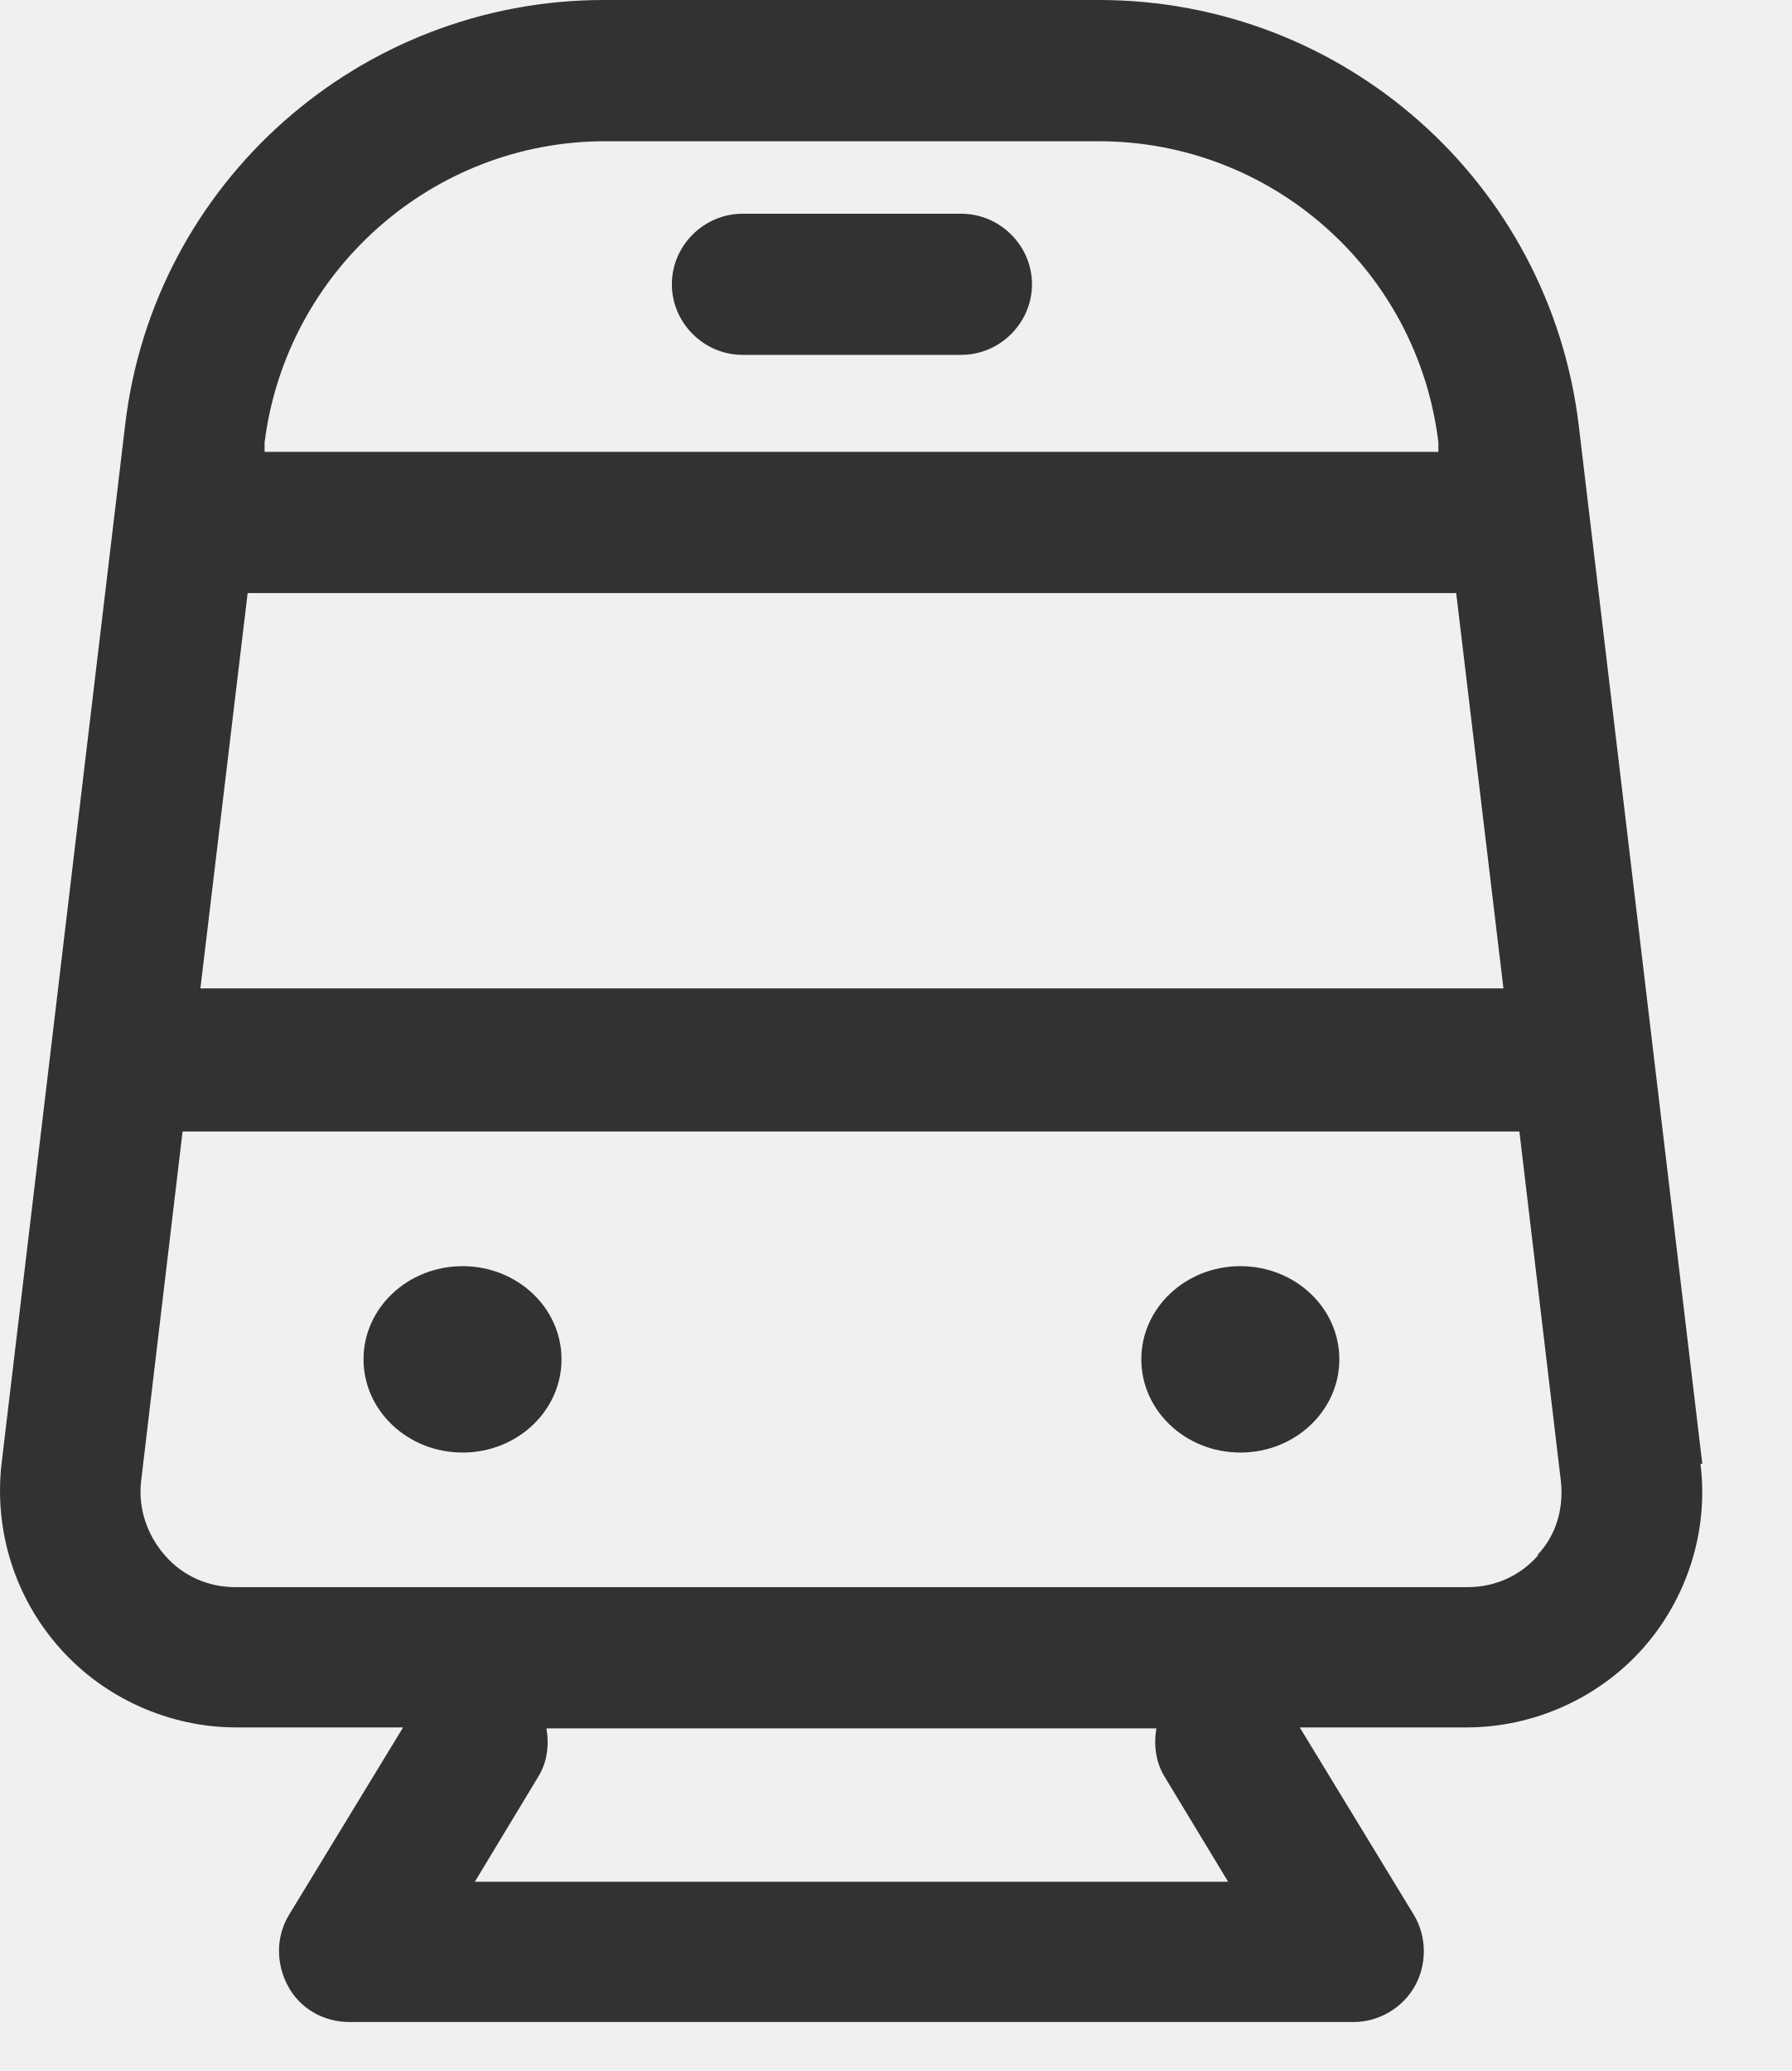
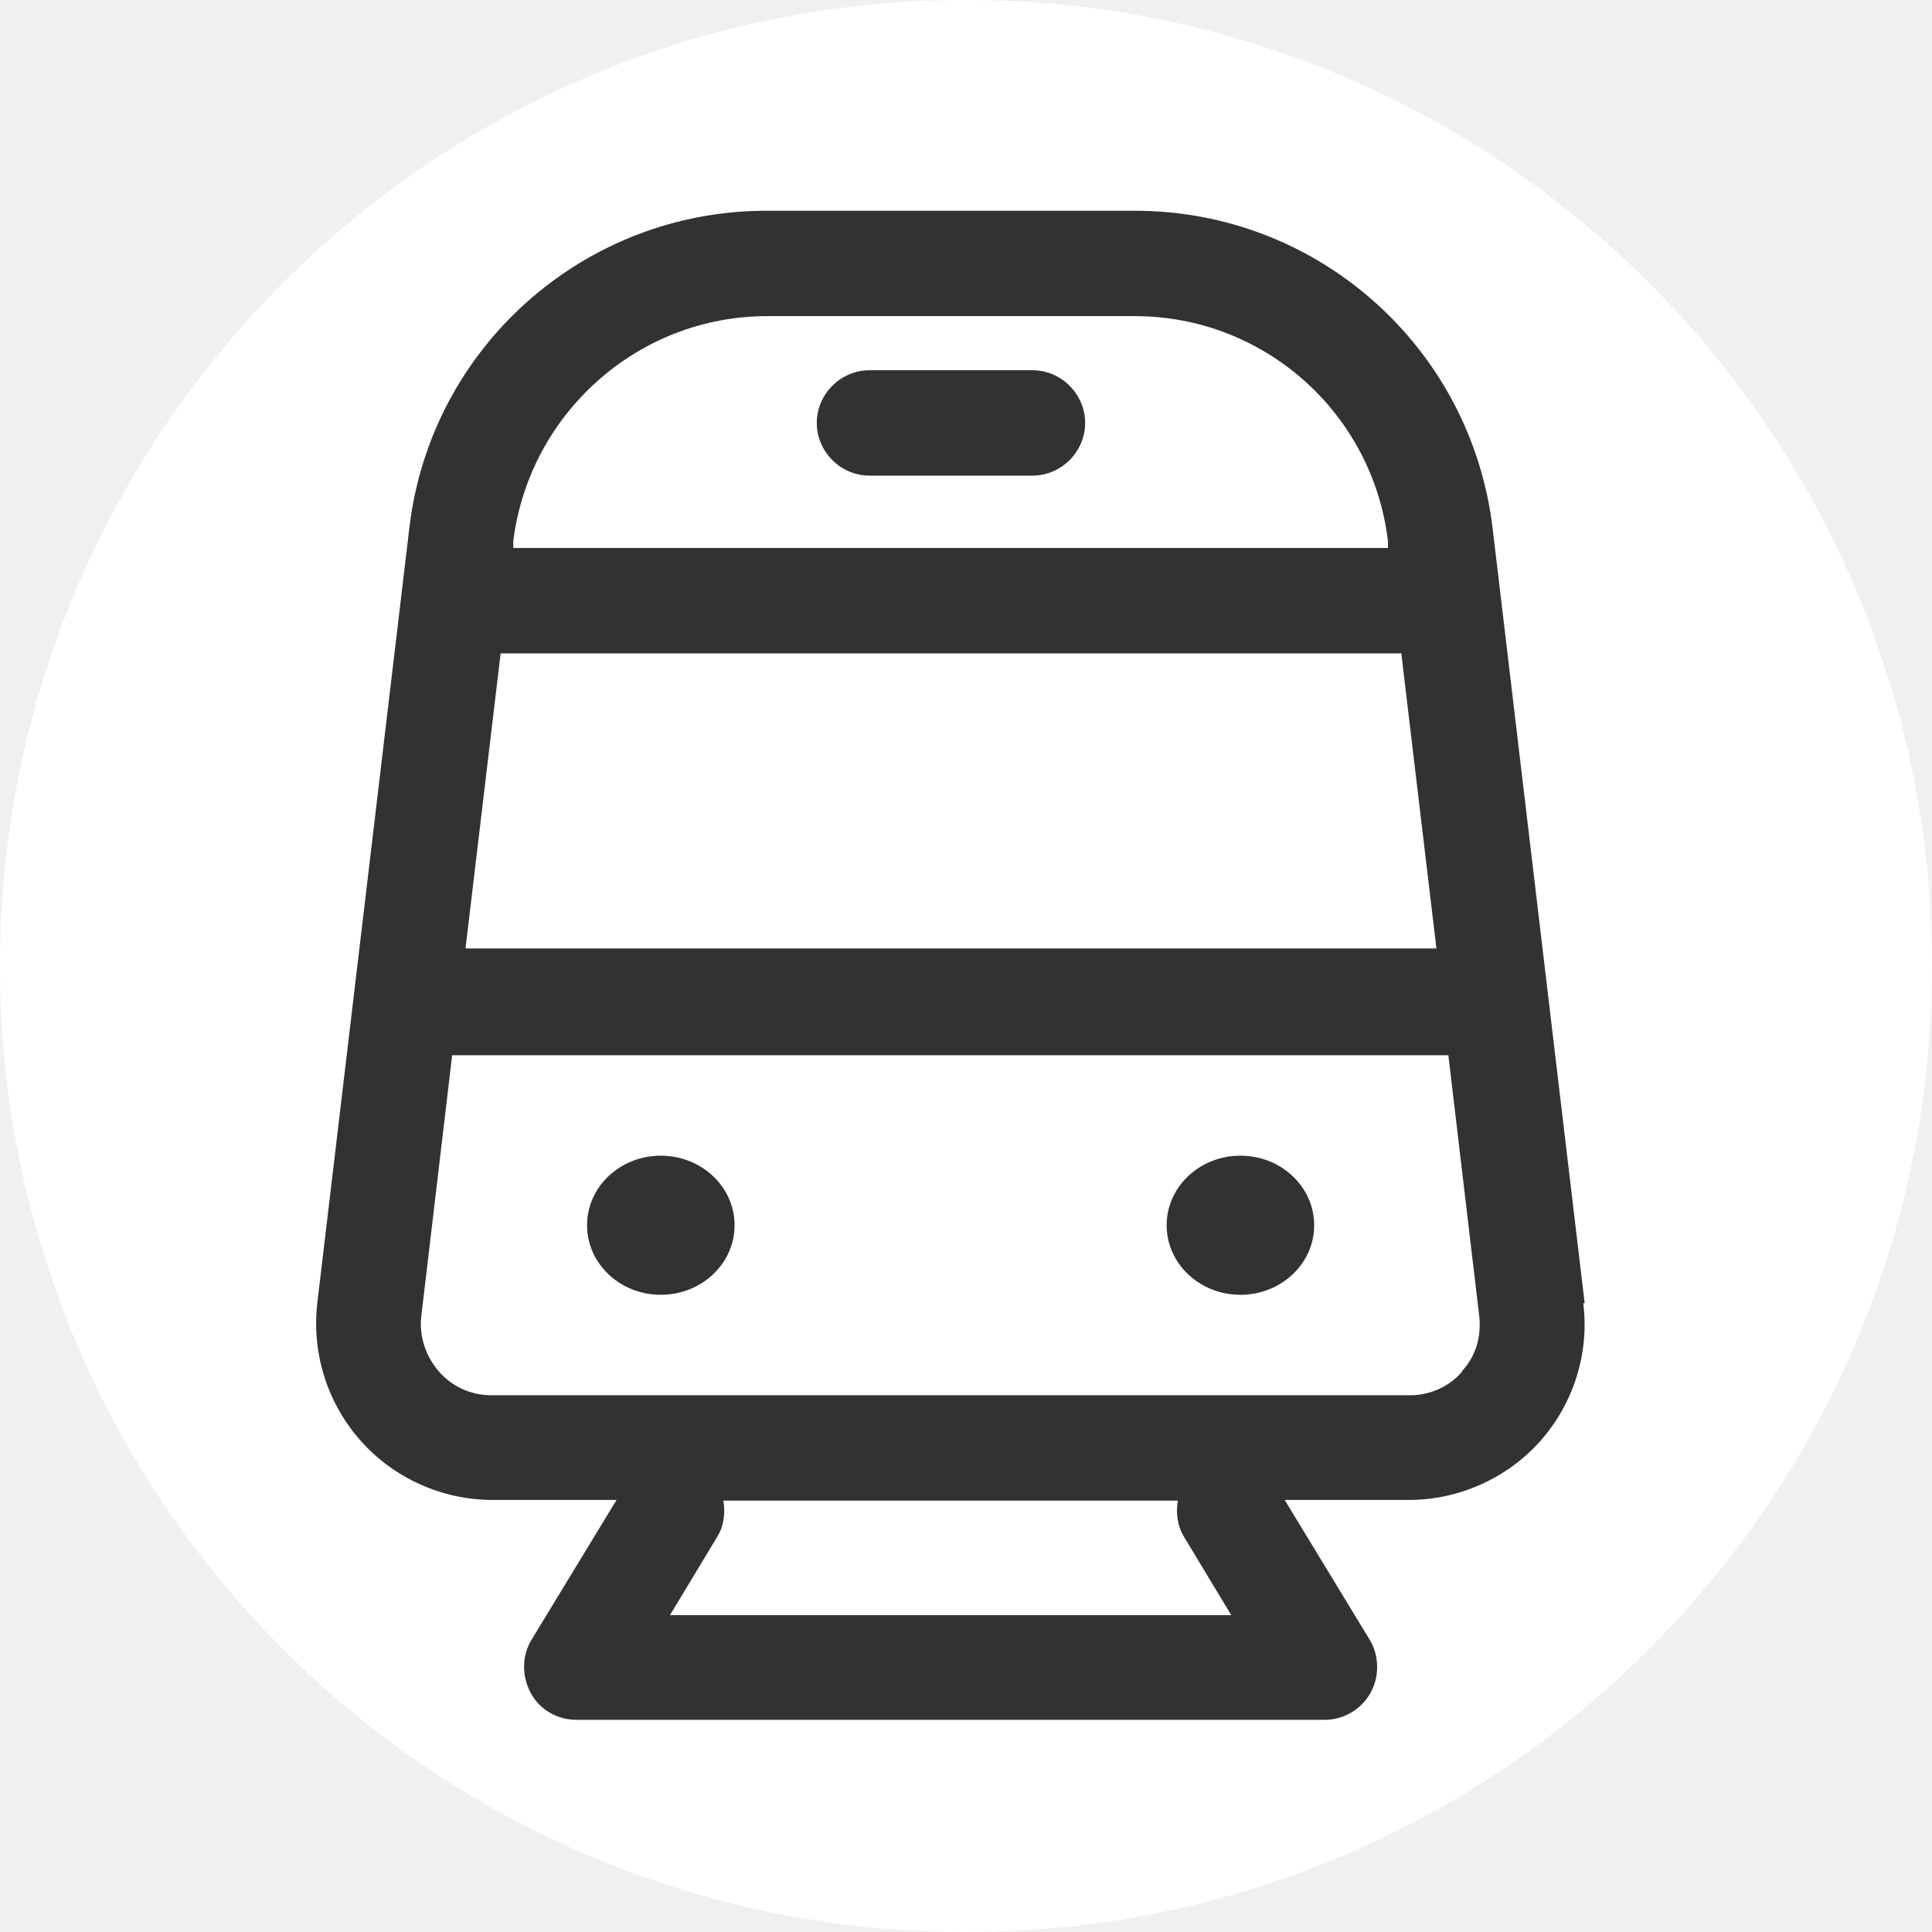
- <svg xmlns="http://www.w3.org/2000/svg" width="64px" height="74px" viewBox="0 0 64 74" version="1.1">
-   <g id="surface1">
-     <path style=" stroke:none;fill-rule:nonzero;fill:rgb(19.608%,19.608%,19.608%);fill-opacity:1;" d="M 16.527 51.902 C 18.48 51.902 20.062 50.41 20.062 48.57 C 20.062 46.73 18.48 45.242 16.527 45.242 C 14.574 45.242 12.988 46.73 12.988 48.57 C 12.988 50.41 14.574 51.902 16.527 51.902 Z M 16.527 51.902 " />
-     <path style=" stroke:none;fill-rule:nonzero;fill:rgb(19.608%,19.608%,19.608%);fill-opacity:1;" d="M 44.316 51.902 C 46.27 51.902 47.852 50.41 47.852 48.57 C 47.852 46.73 46.27 45.242 44.316 45.242 C 42.363 45.242 40.777 46.73 40.777 48.57 C 40.777 50.41 42.363 51.902 44.316 51.902 Z M 44.316 51.902 " />
-     <path style=" stroke:none;fill-rule:nonzero;fill:rgb(19.608%,19.608%,19.608%);fill-opacity:1;" d="M 60.82 52.305 L 56.406 15.203 C 55.363 6.527 48.02 0 39.262 0 L 21.578 0 C 12.855 0 5.477 6.527 4.469 15.203 L 0.055 52.305 C -0.215 54.691 0.527 57.082 2.145 58.898 C 3.727 60.68 6.051 61.723 8.441 61.723 L 14.402 61.723 L 10.328 68.418 C 9.855 69.191 9.855 70.164 10.293 70.973 C 10.73 71.781 11.574 72.25 12.484 72.25 L 48.355 72.25 C 49.266 72.25 50.109 71.746 50.547 70.973 C 50.984 70.199 50.984 69.191 50.512 68.418 L 46.438 61.723 L 52.398 61.723 C 54.793 61.723 57.117 60.68 58.699 58.898 C 60.281 57.113 61.055 54.691 60.754 52.305 Z M 53.715 35.316 L 7.16 35.316 L 8.848 21.191 L 52.027 21.191 Z M 21.578 5.047 L 39.262 5.047 C 45.426 5.047 50.648 9.652 51.391 15.809 L 51.391 16.145 L 9.453 16.145 L 9.453 15.809 C 10.227 9.688 15.449 5.047 21.613 5.047 Z M 41.621 63.504 L 43.879 67.238 L 16.965 67.238 L 19.219 63.504 C 19.559 62.969 19.625 62.328 19.523 61.758 L 41.316 61.758 C 41.215 62.328 41.285 62.969 41.621 63.504 Z M 54.961 55.566 C 54.32 56.309 53.41 56.711 52.434 56.711 L 8.406 56.711 C 7.43 56.711 6.523 56.309 5.883 55.566 C 5.242 54.828 4.938 53.887 5.039 52.945 L 6.523 40.43 L 54.285 40.43 L 55.77 52.945 C 55.867 53.918 55.598 54.859 54.926 55.566 Z M 54.961 55.566 " />
-     <path style=" stroke:none;fill-rule:nonzero;fill:rgb(19.608%,19.608%,19.608%);fill-opacity:1;" d="M 26.531 12.68 L 34.344 12.68 C 35.727 12.68 36.871 11.539 36.871 10.156 C 36.871 8.777 35.727 7.637 34.344 7.637 L 26.531 7.637 C 25.148 7.637 24.004 8.777 24.004 10.156 C 24.004 11.539 25.148 12.68 26.531 12.68 Z M 26.531 12.68 " />
+ <svg xmlns="http://www.w3.org/2000/svg" width="64" height="64" viewBox="0 0 22 22" fill="none">
+   <circle r="11" cx="11" cy="11" fill="#FFFFFF" />
+   <g transform="scale(0.8 0.8) translate(4.5 3)">
+     <path d="M4.906 15.43C5.486 15.43 5.956 14.987 5.956 14.44C5.956 13.893 5.486 13.45 4.906 13.45C4.326 13.45 3.856 13.893 3.856 14.44C3.856 14.987 4.326 15.43 4.906 15.43Z" fill="#323232" />
+     <path d="M13.156 15.43C13.736 15.43 14.206 14.987 14.206 14.44C14.206 13.893 13.736 13.45 13.156 13.45C12.576 13.45 12.106 13.893 12.106 14.44C12.106 14.987 12.576 15.43 13.156 15.43Z" fill="#323232" />
+     <path d="M18.056 15.55L16.746 4.52C16.436 1.94 14.256 0 11.656 0H6.406C3.816 0 1.626 1.94 1.326 4.52L0.016 15.55C-0.064 16.26 0.156 16.97 0.636 17.51C1.106 18.04 1.796 18.35 2.506 18.35H4.276L3.066 20.34C2.926 20.57 2.926 20.86 3.056 21.1C3.186 21.34 3.436 21.48 3.706 21.48H14.356C14.626 21.48 14.876 21.33 15.006 21.1C15.136 20.87 15.136 20.57 14.996 20.34L13.786 18.35H15.556C16.266 18.35 16.956 18.04 17.426 17.51C17.896 16.98 18.126 16.26 18.036 15.55H18.056ZM15.946 10.5H2.126L2.626 6.3H15.446L15.946 10.5ZM6.406 1.5H11.656C13.486 1.5 15.036 2.87 15.256 4.7V4.8H2.806V4.7C3.036 2.88 4.586 1.5 6.416 1.5H6.406ZM12.356 18.88L13.026 19.99H5.036L5.706 18.88C5.806 18.72 5.826 18.53 5.796 18.36H12.266C12.236 18.53 12.256 18.72 12.356 18.88ZM16.316 16.52C16.126 16.74 15.856 16.86 15.566 16.86H2.496C2.206 16.86 1.936 16.74 1.746 16.52C1.556 16.3 1.466 16.02 1.496 15.74L1.936 12.02H16.116L16.556 15.74C16.586 16.03 16.506 16.31 16.306 16.52H16.316Z" fill="#323232" />
+     <path d="M7.876 3.77H10.196C10.606 3.77 10.946 3.43 10.946 3.02C10.946 2.61 10.606 2.27 10.196 2.27H7.876C7.466 2.27 7.126 2.61 7.126 3.02C7.126 3.43 7.466 3.77 7.876 3.77Z" fill="#323232" />
  </g>
</svg>
